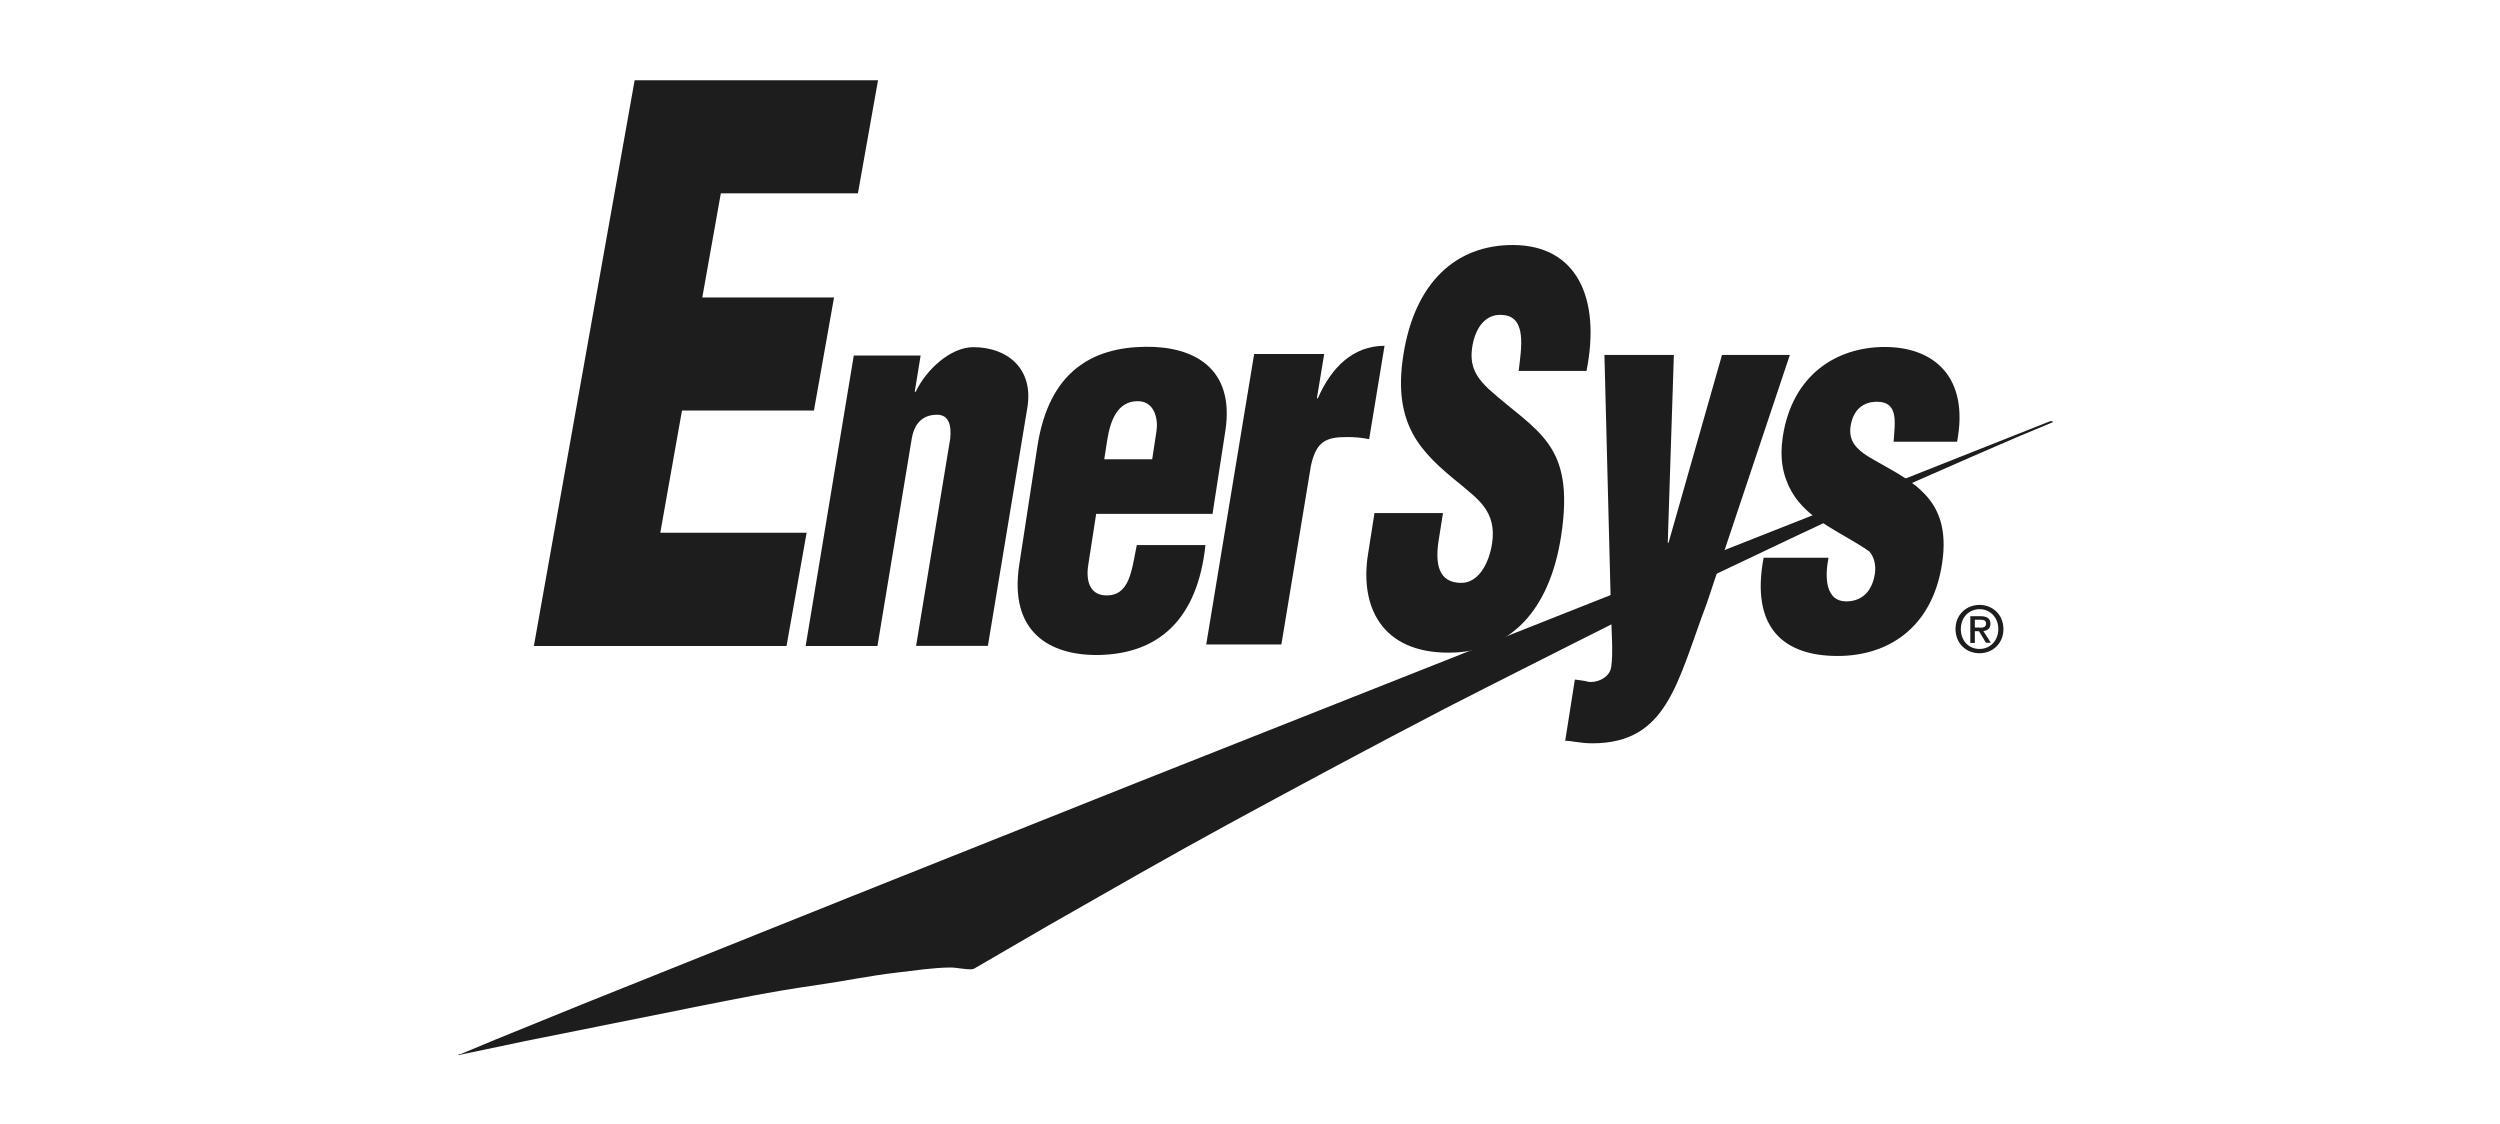
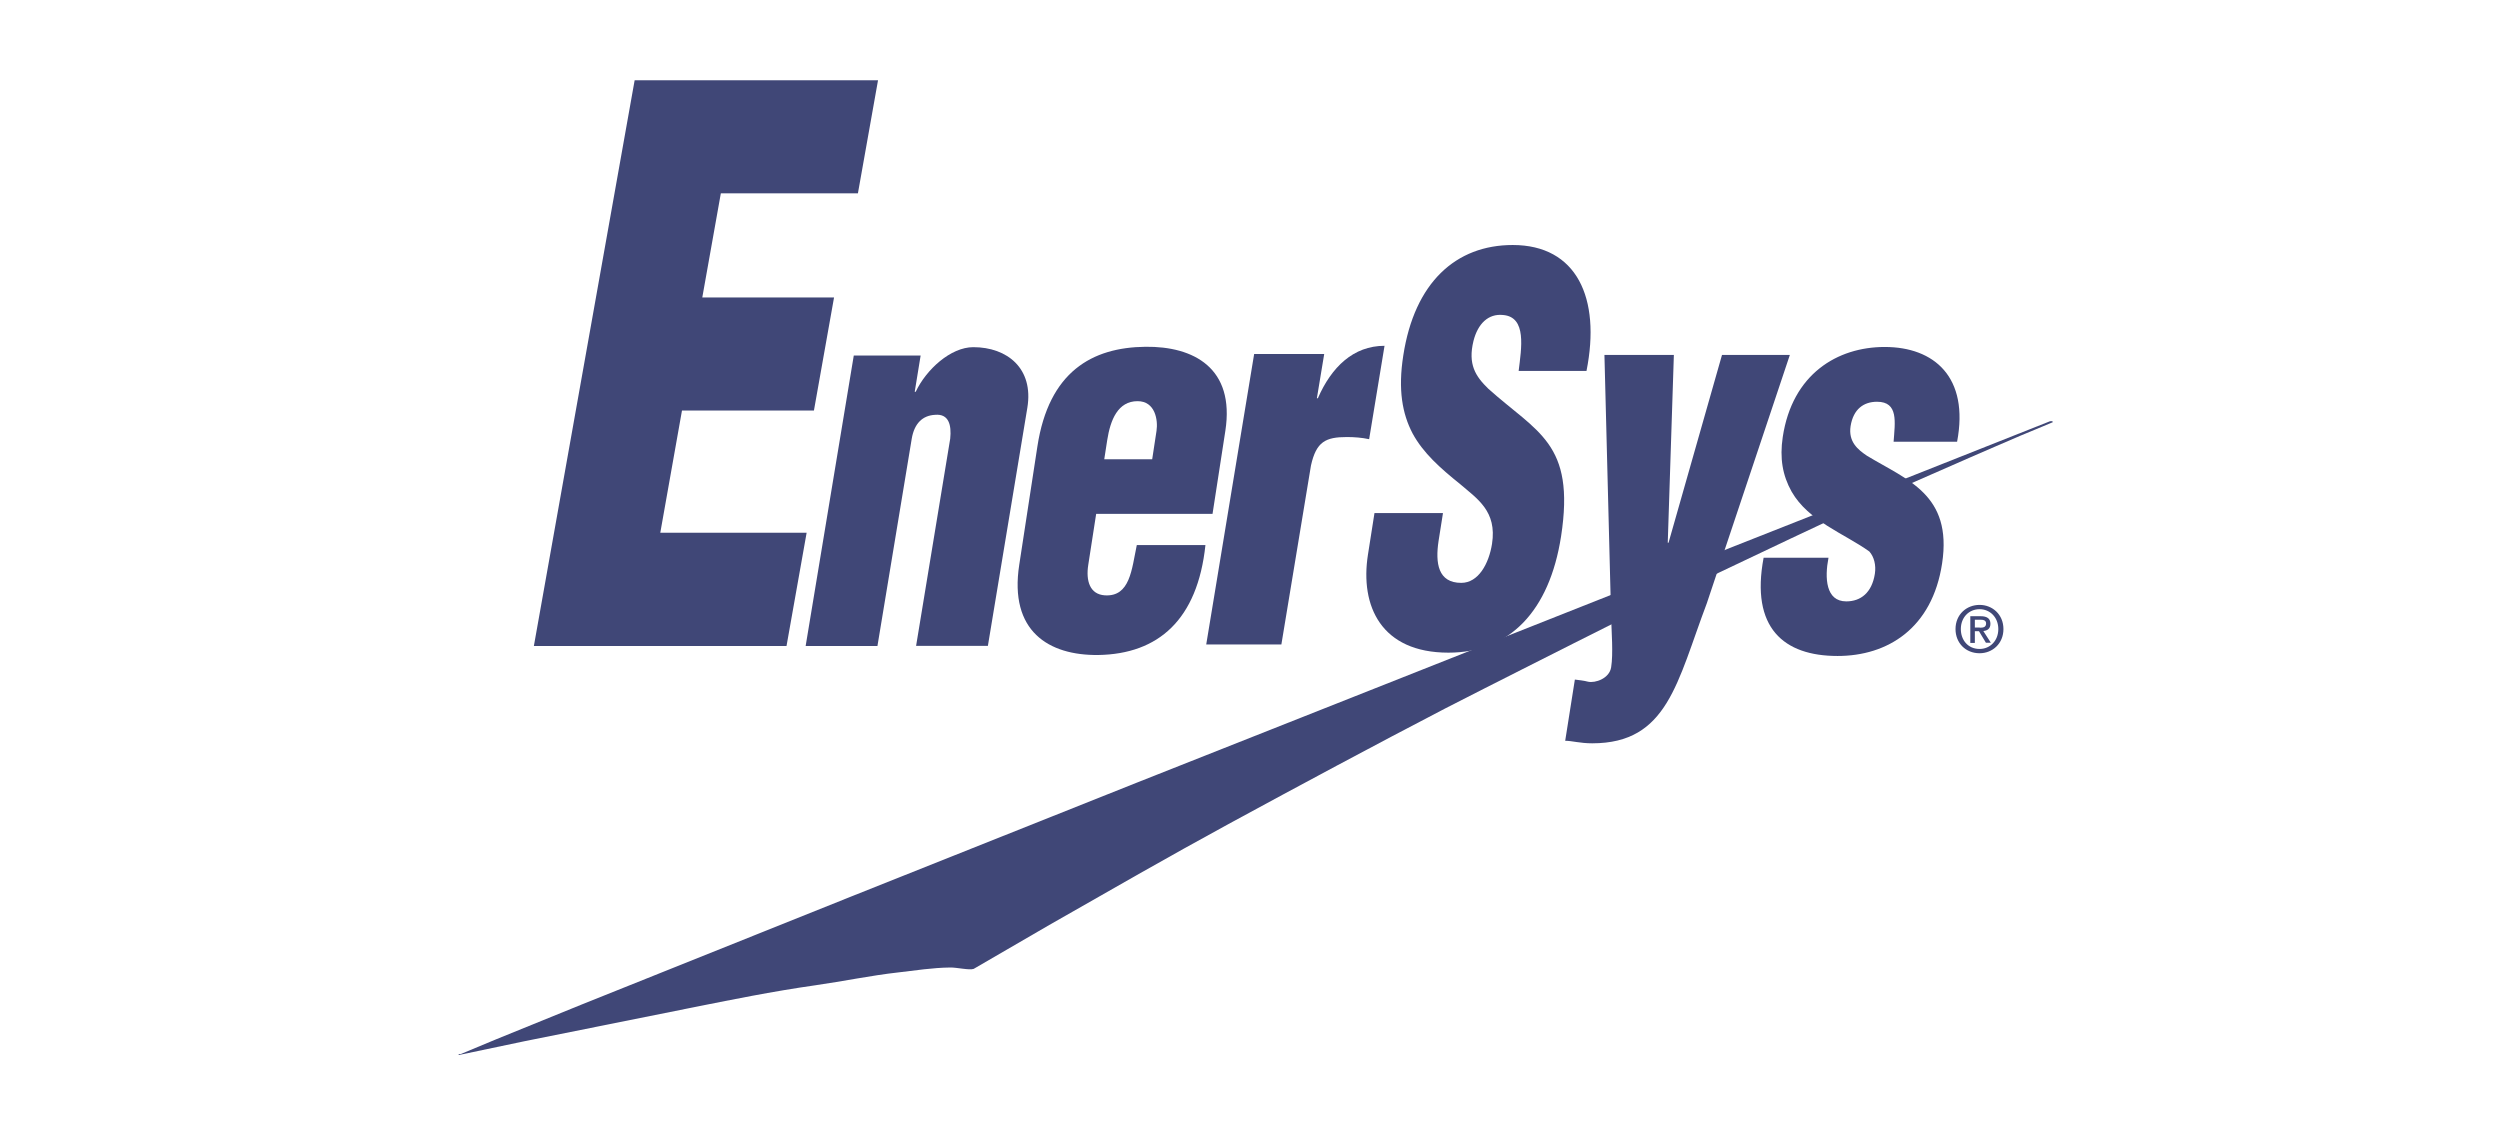
<svg xmlns="http://www.w3.org/2000/svg" width="218" height="98" viewBox="0 0 218 98" fill="none">
-   <path d="M55.341 7L46.553 56.334H68.584L70.338 46.457H57.577L59.469 35.798H70.975L72.729 25.938H61.24L62.857 16.86H74.81L76.564 7H55.341Z" fill="#1D1D1D" />
-   <path d="M80.279 31.004L79.763 34.166H79.849C80.761 32.228 82.894 30.273 84.871 30.273C87.83 30.273 90.151 32.126 89.584 35.56L86.144 56.317H79.884L82.859 38.246C82.98 37.073 82.739 36.07 81.552 36.172C80.434 36.223 79.729 36.937 79.505 38.246L76.513 56.334H70.252L74.449 31.004H80.279Z" fill="#1D1D1D" />
-   <path d="M96.291 40.048L96.549 38.382C96.825 36.614 97.478 34.982 99.198 34.982C100.746 34.982 100.987 36.648 100.849 37.566L100.471 40.048H96.291ZM105.733 44.808L106.851 37.566C107.694 32.092 104.082 30.188 99.886 30.239C95.225 30.29 91.459 32.415 90.461 38.926L88.879 49.245C87.984 55.042 91.441 57.167 95.775 57.116C101.004 57.031 104.426 54.039 105.114 47.528H99.129C98.682 49.653 98.544 52.05 96.343 51.914C95.036 51.829 94.675 50.656 94.898 49.245L95.586 44.808H105.733Z" fill="#1D1D1D" />
-   <path d="M115.468 30.885L114.832 34.727H114.918C116.104 32.007 118.013 30.154 120.731 30.154L119.389 38.297C118.753 38.161 118.099 38.11 117.446 38.11C115.588 38.11 114.78 38.518 114.316 40.592L111.736 56.198H105.183L109.362 30.868H115.468V30.885Z" fill="#1D1D1D" />
-   <path d="M125.822 44.774L125.443 47.171C125.151 49.109 125.392 50.826 127.421 50.826C128.917 50.826 129.829 49.16 130.104 47.426C130.551 44.57 128.814 43.499 127.335 42.224C125.581 40.813 124.102 39.504 123.173 37.787C122.279 36.07 121.9 33.996 122.365 31.004C123.345 24.629 126.957 21.365 131.91 21.365C137.482 21.365 139.615 25.972 138.342 32.347H132.426C132.667 30.358 133.148 27.638 131.067 27.468C129.777 27.332 128.866 28.233 128.487 29.729C127.989 31.769 128.659 32.806 129.777 33.894C131.893 35.798 133.785 36.971 135.006 38.688C136.227 40.405 136.76 42.666 136.124 46.78C135.109 53.291 131.635 56.912 126.303 56.912C120.438 56.912 118.581 52.849 119.286 48.361L119.854 44.74H125.822V44.774Z" fill="#1D1D1D" />
-   <path d="M145.428 47.324H145.497L150.158 30.953H156.074L148.833 52.611C146.236 59.479 145.428 64.817 138.841 64.817C137.775 64.817 137.087 64.596 136.485 64.596L137.328 59.258C137.706 59.309 138.101 59.343 138.48 59.445C139.099 59.581 140.337 59.173 140.492 58.187C140.681 57.014 140.526 55.059 140.492 53.886L139.907 30.953H145.961L145.428 47.324Z" fill="#1D1D1D" />
-   <path d="M165.121 38.535C165.241 36.818 165.568 35.033 163.676 35.033C162.524 35.033 161.612 35.662 161.371 37.158C161.165 38.518 161.99 39.198 162.799 39.742C166.307 41.867 170.263 43.108 169.352 49.126C168.492 54.804 164.587 57.201 160.236 57.201C155.541 57.201 152.634 54.753 153.787 48.633H159.445C159.101 50.401 159.204 52.441 160.993 52.441C162.266 52.441 163.229 51.676 163.487 50.044C163.607 49.279 163.418 48.548 163.005 48.089C160.855 46.542 157.708 45.454 156.229 42.87C155.438 41.459 155.18 39.963 155.455 38.11C156.281 32.619 160.219 30.256 164.347 30.256C168.664 30.256 171.725 32.891 170.659 38.518H165.121V38.535Z" fill="#1D1D1D" />
-   <path d="M178.759 36.733C178.88 36.733 179 36.682 179 36.818C178.054 37.209 177.108 37.617 176.145 38.008C174.666 38.637 173.204 39.283 171.742 39.912C170.607 40.405 169.489 40.898 168.371 41.391C164.278 43.159 160.236 45.029 156.212 46.933C151.396 49.211 146.615 51.489 141.834 53.784C138.789 55.314 135.728 56.844 132.684 58.391C130.465 59.513 128.247 60.635 126.028 61.774C119.716 65.055 113.387 68.455 107.127 71.855C101.881 74.711 96.704 77.686 91.493 80.661C89.291 81.936 87.107 83.211 84.906 84.486C84.528 84.622 83.41 84.35 82.842 84.367C81.329 84.384 79.815 84.622 78.353 84.792C75.911 85.064 73.52 85.574 71.112 85.914C67.398 86.441 63.7 87.189 60.054 87.92C55.29 88.872 50.526 89.841 45.744 90.793C43.835 91.201 41.909 91.592 40 92V91.915H40.172C41.187 91.49 42.201 91.065 43.233 90.64C45.727 89.62 48.221 88.617 50.715 87.597C58.575 84.452 66.417 81.307 74.26 78.162C82.532 74.864 90.805 71.566 99.078 68.268C113.696 62.488 128.298 56.708 142.917 50.911C154.87 46.202 166.823 41.476 178.759 36.733Z" fill="#1D1D1D" />
-   <path d="M172.636 54.736C172.929 54.736 173.187 54.702 173.187 54.362C173.187 54.073 172.912 54.039 172.671 54.039H172.207V54.719H172.636V54.736ZM172.207 56.062H171.811V53.733H172.705C173.273 53.733 173.565 53.937 173.565 54.396C173.565 54.821 173.307 54.991 172.946 55.025L173.6 56.045H173.17L172.568 55.042H172.207V56.062ZM172.619 53.121C171.691 53.121 170.985 53.835 170.985 54.855C170.985 55.807 171.605 56.589 172.619 56.589C173.531 56.589 174.253 55.875 174.253 54.855C174.253 53.835 173.531 53.121 172.619 53.121ZM172.619 56.963C171.398 56.963 170.521 56.062 170.521 54.855C170.521 53.58 171.484 52.747 172.619 52.747C173.737 52.747 174.7 53.58 174.7 54.855C174.7 56.13 173.737 56.963 172.619 56.963Z" fill="#1D1D1D" />
+   <path d="M55.341 7L46.553 56.334H68.584L70.338 46.457H57.577L59.469 35.798H70.975L72.729 25.938H61.24L62.857 16.86H74.81L76.564 7H55.341Z" fill="#404777" />
+   <path d="M80.279 31.004L79.763 34.166H79.849C80.761 32.228 82.894 30.273 84.871 30.273C87.83 30.273 90.151 32.126 89.584 35.56L86.144 56.317H79.884L82.859 38.246C82.98 37.073 82.739 36.07 81.552 36.172C80.434 36.223 79.729 36.937 79.505 38.246L76.513 56.334H70.252L74.449 31.004H80.279Z" fill="#404777" />
+   <path d="M96.291 40.048L96.549 38.382C96.825 36.614 97.478 34.982 99.198 34.982C100.746 34.982 100.987 36.648 100.849 37.566L100.471 40.048H96.291ZM105.733 44.808L106.851 37.566C107.694 32.092 104.082 30.188 99.886 30.239C95.225 30.29 91.459 32.415 90.461 38.926L88.879 49.245C87.984 55.042 91.441 57.167 95.775 57.116C101.004 57.031 104.426 54.039 105.114 47.528H99.129C98.682 49.653 98.544 52.05 96.343 51.914C95.036 51.829 94.675 50.656 94.898 49.245L95.586 44.808H105.733Z" fill="#404777" />
+   <path d="M115.468 30.885L114.832 34.727H114.918C116.104 32.007 118.013 30.154 120.731 30.154L119.389 38.297C118.753 38.161 118.099 38.11 117.446 38.11C115.588 38.11 114.78 38.518 114.316 40.592L111.736 56.198H105.183L109.362 30.868H115.468V30.885Z" fill="#404777" />
+   <path d="M125.822 44.774L125.443 47.171C125.151 49.109 125.392 50.826 127.421 50.826C128.917 50.826 129.829 49.16 130.104 47.426C130.551 44.57 128.814 43.499 127.335 42.224C125.581 40.813 124.102 39.504 123.173 37.787C122.279 36.07 121.9 33.996 122.365 31.004C123.345 24.629 126.957 21.365 131.91 21.365C137.482 21.365 139.615 25.972 138.342 32.347H132.426C132.667 30.358 133.148 27.638 131.067 27.468C129.777 27.332 128.866 28.233 128.487 29.729C127.989 31.769 128.659 32.806 129.777 33.894C131.893 35.798 133.785 36.971 135.006 38.688C136.227 40.405 136.76 42.666 136.124 46.78C135.109 53.291 131.635 56.912 126.303 56.912C120.438 56.912 118.581 52.849 119.286 48.361L119.854 44.74H125.822V44.774Z" fill="#404777" />
+   <path d="M145.428 47.324H145.497L150.158 30.953H156.074L148.833 52.611C146.236 59.479 145.428 64.817 138.841 64.817C137.775 64.817 137.087 64.596 136.485 64.596L137.328 59.258C137.706 59.309 138.101 59.343 138.48 59.445C139.099 59.581 140.337 59.173 140.492 58.187C140.681 57.014 140.526 55.059 140.492 53.886L139.907 30.953H145.961L145.428 47.324Z" fill="#404777" />
+   <path d="M165.121 38.535C165.241 36.818 165.568 35.033 163.676 35.033C162.524 35.033 161.612 35.662 161.371 37.158C161.165 38.518 161.99 39.198 162.799 39.742C166.307 41.867 170.263 43.108 169.352 49.126C168.492 54.804 164.587 57.201 160.236 57.201C155.541 57.201 152.634 54.753 153.787 48.633H159.445C159.101 50.401 159.204 52.441 160.993 52.441C162.266 52.441 163.229 51.676 163.487 50.044C163.607 49.279 163.418 48.548 163.005 48.089C160.855 46.542 157.708 45.454 156.229 42.87C155.438 41.459 155.18 39.963 155.455 38.11C156.281 32.619 160.219 30.256 164.347 30.256C168.664 30.256 171.725 32.891 170.659 38.518H165.121V38.535Z" fill="#404777" />
+   <path d="M178.759 36.733C178.88 36.733 179 36.682 179 36.818C178.054 37.209 177.108 37.617 176.145 38.008C174.666 38.637 173.204 39.283 171.742 39.912C170.607 40.405 169.489 40.898 168.371 41.391C164.278 43.159 160.236 45.029 156.212 46.933C151.396 49.211 146.615 51.489 141.834 53.784C138.789 55.314 135.728 56.844 132.684 58.391C130.465 59.513 128.247 60.635 126.028 61.774C119.716 65.055 113.387 68.455 107.127 71.855C101.881 74.711 96.704 77.686 91.493 80.661C89.291 81.936 87.107 83.211 84.906 84.486C84.528 84.622 83.41 84.35 82.842 84.367C81.329 84.384 79.815 84.622 78.353 84.792C75.911 85.064 73.52 85.574 71.112 85.914C67.398 86.441 63.7 87.189 60.054 87.92C55.29 88.872 50.526 89.841 45.744 90.793C43.835 91.201 41.909 91.592 40 92V91.915H40.172C41.187 91.49 42.201 91.065 43.233 90.64C45.727 89.62 48.221 88.617 50.715 87.597C58.575 84.452 66.417 81.307 74.26 78.162C82.532 74.864 90.805 71.566 99.078 68.268C113.696 62.488 128.298 56.708 142.917 50.911C154.87 46.202 166.823 41.476 178.759 36.733Z" fill="#404777" />
+   <path d="M172.636 54.736C172.929 54.736 173.187 54.702 173.187 54.362C173.187 54.073 172.912 54.039 172.671 54.039H172.207V54.719H172.636V54.736ZM172.207 56.062H171.811V53.733H172.705C173.273 53.733 173.565 53.937 173.565 54.396C173.565 54.821 173.307 54.991 172.946 55.025L173.6 56.045H173.17L172.568 55.042H172.207V56.062ZM172.619 53.121C171.691 53.121 170.985 53.835 170.985 54.855C170.985 55.807 171.605 56.589 172.619 56.589C173.531 56.589 174.253 55.875 174.253 54.855C174.253 53.835 173.531 53.121 172.619 53.121ZM172.619 56.963C171.398 56.963 170.521 56.062 170.521 54.855C170.521 53.58 171.484 52.747 172.619 52.747C173.737 52.747 174.7 53.58 174.7 54.855C174.7 56.13 173.737 56.963 172.619 56.963Z" fill="#404777" />
</svg>
